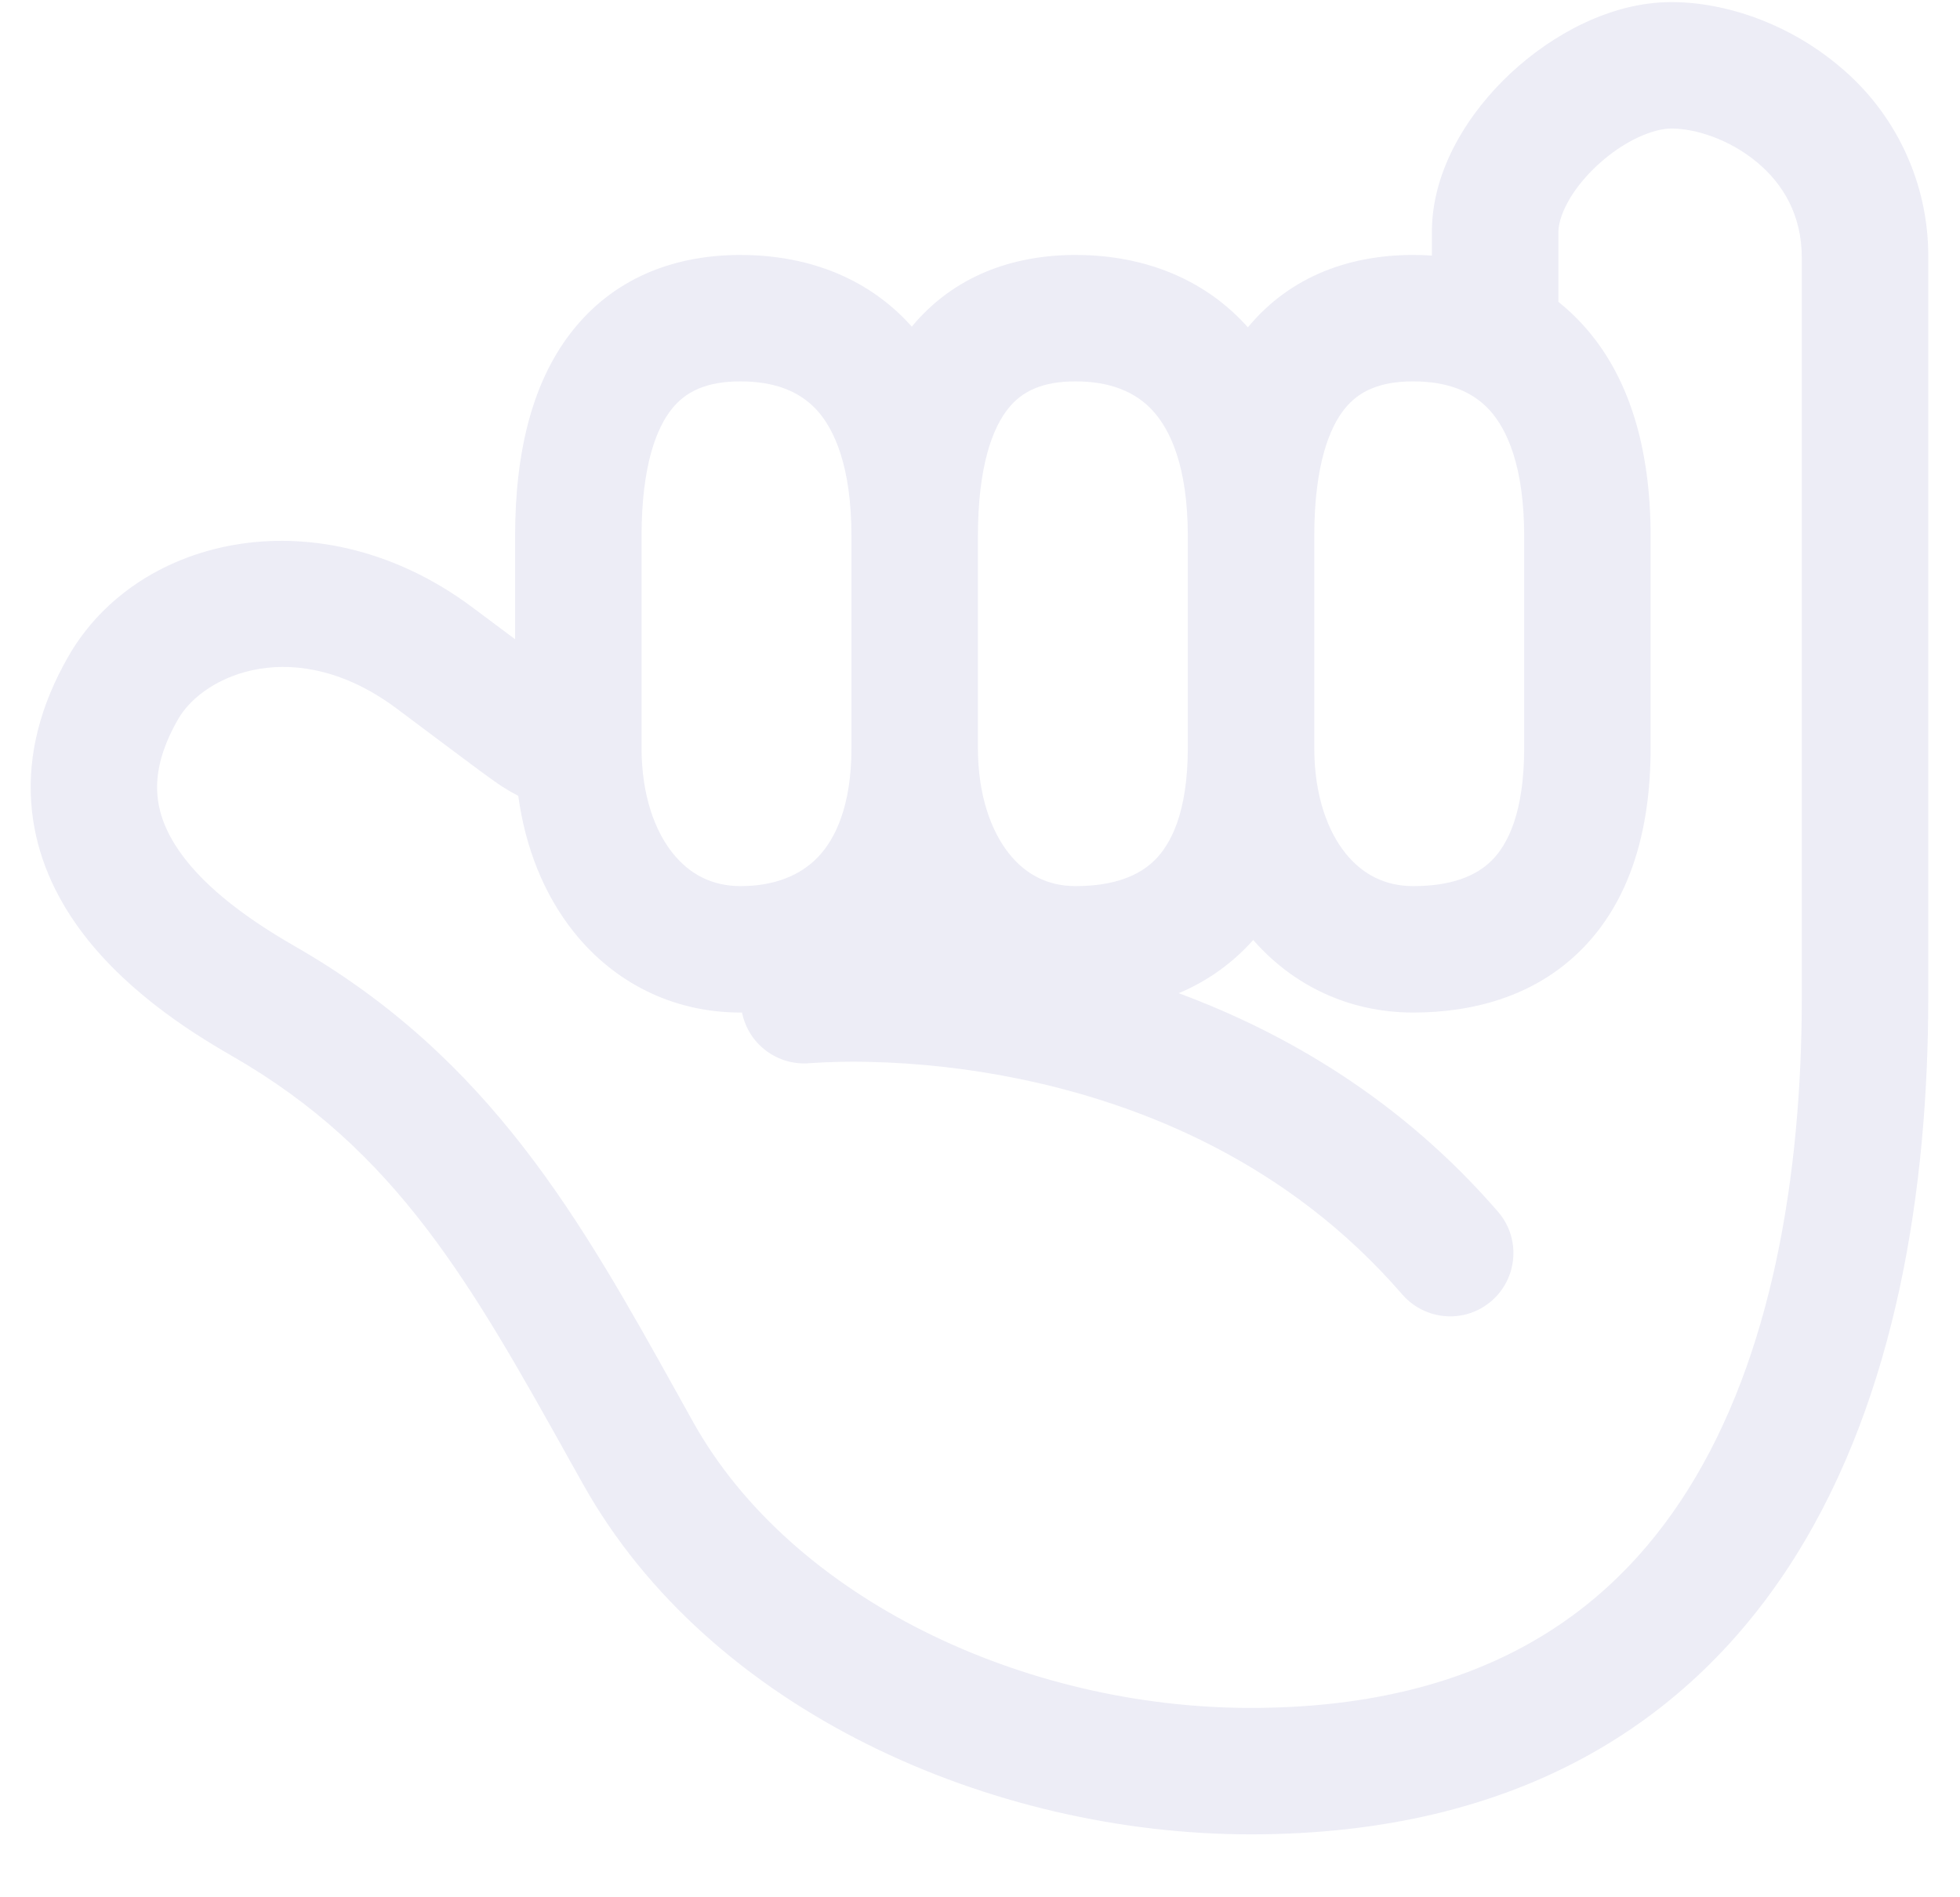
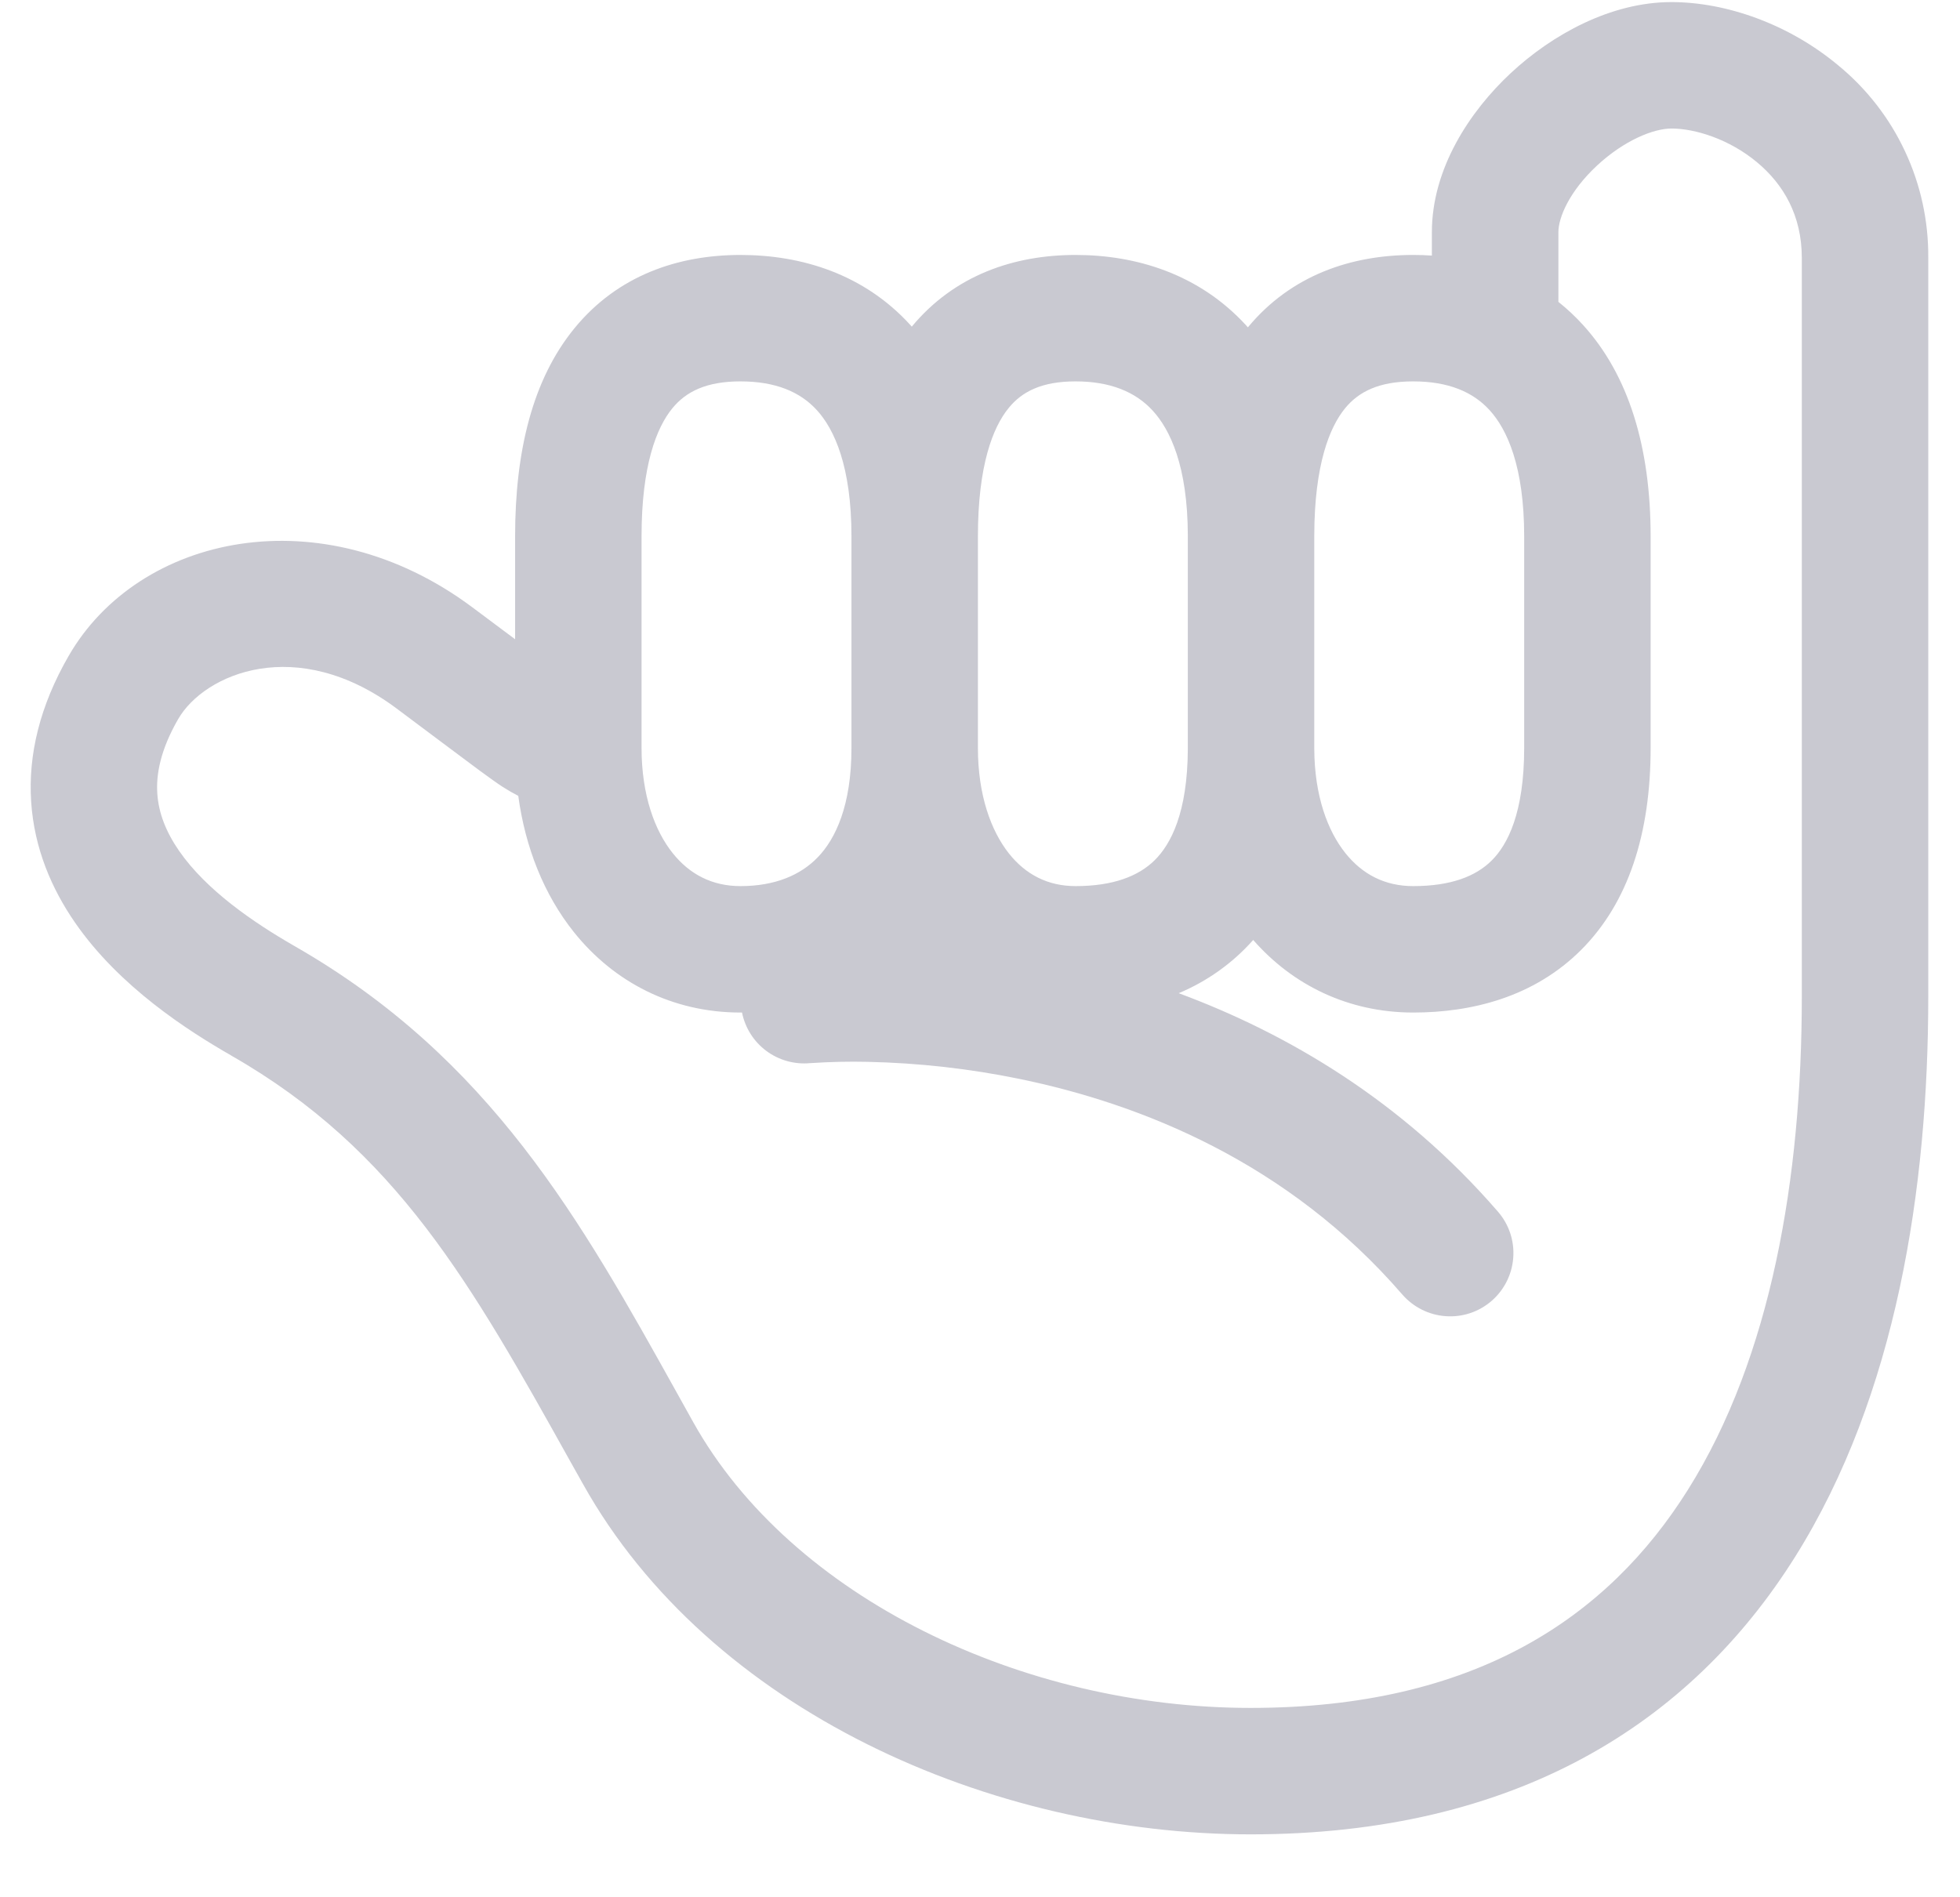
<svg xmlns="http://www.w3.org/2000/svg" width="31" height="30" viewBox="0 0 31 30" fill="none">
-   <path d="M0.493 12.685C0.443 11.936 0.633 11.161 1.085 10.377C2.193 8.453 5.089 7.829 7.471 9.607L8.147 10.112V8.486C8.147 7.126 8.428 5.998 9.083 5.196C9.768 4.356 10.726 4.033 11.711 4.033C12.679 4.033 13.667 4.336 14.4 5.143L14.421 5.167C15.099 4.35 16.041 4.033 17.011 4.033C17.973 4.033 18.962 4.336 19.701 5.138C19.713 5.151 19.725 5.164 19.737 5.178C20.421 4.352 21.373 4.033 22.351 4.033C22.45 4.033 22.548 4.036 22.647 4.043V3.673C22.647 2.666 23.247 1.76 23.895 1.156C24.548 0.548 25.477 0.033 26.435 0.033C27.301 0.033 28.291 0.38 29.073 1.033C29.523 1.402 29.885 1.867 30.131 2.395C30.378 2.922 30.503 3.498 30.498 4.08V15.767C30.498 18.786 29.998 22.068 28.392 24.627C26.741 27.257 23.984 29.017 19.78 29.017C15.683 29.017 11.225 27.062 9.22 23.474L9.028 23.132C7.455 20.311 6.272 18.192 3.658 16.698L3.656 16.696C2.976 16.306 1.889 15.612 1.185 14.592C0.822 14.066 0.542 13.428 0.493 12.685ZM20.787 11.829V11.846C20.79 12.588 20.999 13.146 21.28 13.496C21.55 13.834 21.908 14.017 22.351 14.017C22.948 14.017 23.343 13.862 23.593 13.612C23.843 13.364 24.107 12.862 24.107 11.829V8.486C24.107 7.378 23.836 6.791 23.56 6.488C23.296 6.198 22.905 6.033 22.351 6.033C21.815 6.033 21.491 6.193 21.273 6.46C21.028 6.76 20.79 7.353 20.787 8.465V8.485V11.829ZM18.787 8.486V8.466C18.784 7.378 18.509 6.796 18.229 6.493C17.957 6.197 17.557 6.033 17.011 6.033C16.483 6.033 16.165 6.191 15.951 6.457C15.705 6.759 15.467 7.359 15.467 8.486V11.831C15.467 12.582 15.677 13.146 15.957 13.5C16.224 13.837 16.577 14.017 17.011 14.017C17.6 14.017 18.004 13.863 18.263 13.607C18.516 13.357 18.783 12.86 18.787 11.847V11.829V8.486ZM22.351 16.017C21.331 16.017 20.448 15.586 19.821 14.869C19.497 15.235 19.094 15.522 18.643 15.711C20.347 16.343 22.164 17.401 23.693 19.168C23.867 19.369 23.954 19.63 23.934 19.895C23.915 20.159 23.791 20.406 23.591 20.579C23.39 20.753 23.128 20.84 22.864 20.82C22.599 20.801 22.353 20.677 22.179 20.477C20.369 18.383 18.043 17.462 16.125 17.067C15.337 16.905 14.535 16.815 13.73 16.797C13.427 16.79 13.124 16.797 12.822 16.817H12.816C12.569 16.841 12.322 16.773 12.122 16.625C11.922 16.477 11.785 16.26 11.736 16.017H11.711C10.633 16.017 9.709 15.536 9.077 14.745C8.602 14.15 8.308 13.405 8.197 12.589C8.122 12.551 8.041 12.505 7.953 12.449C7.763 12.325 7.477 12.109 6.98 11.737L6.275 11.209C4.689 10.025 3.23 10.66 2.818 11.375C2.535 11.866 2.468 12.253 2.488 12.553C2.508 12.859 2.624 13.157 2.83 13.456C3.264 14.085 4.012 14.593 4.652 14.962C7.76 16.739 9.192 19.313 10.71 22.04L10.965 22.498C12.522 25.284 16.189 27.017 19.78 27.017C23.325 27.017 25.428 25.588 26.698 23.564C28.015 21.466 28.498 18.624 28.498 15.767V4.079C28.498 3.406 28.205 2.913 27.791 2.568C27.352 2.201 26.811 2.033 26.436 2.033C26.155 2.033 25.69 2.218 25.258 2.62C24.822 3.026 24.648 3.44 24.648 3.673V4.775C24.788 4.887 24.92 5.01 25.04 5.143C25.761 5.937 26.107 7.076 26.107 8.486V11.829C26.107 13.188 25.755 14.279 25.007 15.027C24.26 15.773 23.277 16.017 22.351 16.017ZM13.467 11.831V8.486C13.467 7.378 13.196 6.791 12.92 6.488C12.656 6.198 12.265 6.033 11.711 6.033C11.174 6.033 10.851 6.193 10.633 6.46C10.386 6.762 10.147 7.36 10.147 8.486V11.829C10.147 12.579 10.357 13.143 10.64 13.496C10.91 13.834 11.268 14.017 11.711 14.017C12.255 14.017 12.662 13.845 12.937 13.558C13.213 13.27 13.467 12.747 13.467 11.831Z" fill="#ededf6" />
+   <path d="M0.493 12.685C0.443 11.936 0.633 11.161 1.085 10.377C2.193 8.453 5.089 7.829 7.471 9.607L8.147 10.112V8.486C8.147 7.126 8.428 5.998 9.083 5.196C9.768 4.356 10.726 4.033 11.711 4.033C12.679 4.033 13.667 4.336 14.4 5.143L14.421 5.167C15.099 4.35 16.041 4.033 17.011 4.033C17.973 4.033 18.962 4.336 19.701 5.138C19.713 5.151 19.725 5.164 19.737 5.178C20.421 4.352 21.373 4.033 22.351 4.033C22.45 4.033 22.548 4.036 22.647 4.043V3.673C22.647 2.666 23.247 1.76 23.895 1.156C24.548 0.548 25.477 0.033 26.435 0.033C27.301 0.033 28.291 0.38 29.073 1.033C29.523 1.402 29.885 1.867 30.131 2.395C30.378 2.922 30.503 3.498 30.498 4.08V15.767C30.498 18.786 29.998 22.068 28.392 24.627C26.741 27.257 23.984 29.017 19.78 29.017C15.683 29.017 11.225 27.062 9.22 23.474L9.028 23.132C7.455 20.311 6.272 18.192 3.658 16.698L3.656 16.696C2.976 16.306 1.889 15.612 1.185 14.592C0.822 14.066 0.542 13.428 0.493 12.685ZM20.787 11.829V11.846C20.79 12.588 20.999 13.146 21.28 13.496C21.55 13.834 21.908 14.017 22.351 14.017C22.948 14.017 23.343 13.862 23.593 13.612C23.843 13.364 24.107 12.862 24.107 11.829V8.486C24.107 7.378 23.836 6.791 23.56 6.488C23.296 6.198 22.905 6.033 22.351 6.033C21.815 6.033 21.491 6.193 21.273 6.46C21.028 6.76 20.79 7.353 20.787 8.465V8.485V11.829ZM18.787 8.486V8.466C18.784 7.378 18.509 6.796 18.229 6.493C17.957 6.197 17.557 6.033 17.011 6.033C16.483 6.033 16.165 6.191 15.951 6.457C15.705 6.759 15.467 7.359 15.467 8.486V11.831C15.467 12.582 15.677 13.146 15.957 13.5C16.224 13.837 16.577 14.017 17.011 14.017C17.6 14.017 18.004 13.863 18.263 13.607C18.516 13.357 18.783 12.86 18.787 11.847V11.829V8.486ZM22.351 16.017C21.331 16.017 20.448 15.586 19.821 14.869C19.497 15.235 19.094 15.522 18.643 15.711C20.347 16.343 22.164 17.401 23.693 19.168C23.867 19.369 23.954 19.63 23.934 19.895C23.915 20.159 23.791 20.406 23.591 20.579C23.39 20.753 23.128 20.84 22.864 20.82C22.599 20.801 22.353 20.677 22.179 20.477C20.369 18.383 18.043 17.462 16.125 17.067C15.337 16.905 14.535 16.815 13.73 16.797C13.427 16.79 13.124 16.797 12.822 16.817H12.816C12.569 16.841 12.322 16.773 12.122 16.625C11.922 16.477 11.785 16.26 11.736 16.017H11.711C10.633 16.017 9.709 15.536 9.077 14.745C8.602 14.15 8.308 13.405 8.197 12.589C8.122 12.551 8.041 12.505 7.953 12.449C7.763 12.325 7.477 12.109 6.98 11.737L6.275 11.209C4.689 10.025 3.23 10.66 2.818 11.375C2.535 11.866 2.468 12.253 2.488 12.553C2.508 12.859 2.624 13.157 2.83 13.456C3.264 14.085 4.012 14.593 4.652 14.962C7.76 16.739 9.192 19.313 10.71 22.04L10.965 22.498C12.522 25.284 16.189 27.017 19.78 27.017C23.325 27.017 25.428 25.588 26.698 23.564C28.015 21.466 28.498 18.624 28.498 15.767V4.079C28.498 3.406 28.205 2.913 27.791 2.568C27.352 2.201 26.811 2.033 26.436 2.033C26.155 2.033 25.69 2.218 25.258 2.62C24.822 3.026 24.648 3.44 24.648 3.673V4.775C24.788 4.887 24.92 5.01 25.04 5.143C25.761 5.937 26.107 7.076 26.107 8.486V11.829C26.107 13.188 25.755 14.279 25.007 15.027C24.26 15.773 23.277 16.017 22.351 16.017ZM13.467 11.831V8.486C13.467 7.378 13.196 6.791 12.92 6.488C12.656 6.198 12.265 6.033 11.711 6.033C11.174 6.033 10.851 6.193 10.633 6.46C10.386 6.762 10.147 7.36 10.147 8.486V11.829C10.147 12.579 10.357 13.143 10.64 13.496C10.91 13.834 11.268 14.017 11.711 14.017C12.255 14.017 12.662 13.845 12.937 13.558C13.213 13.27 13.467 12.747 13.467 11.831Z" fill="#C9C9D1" />
</svg>
